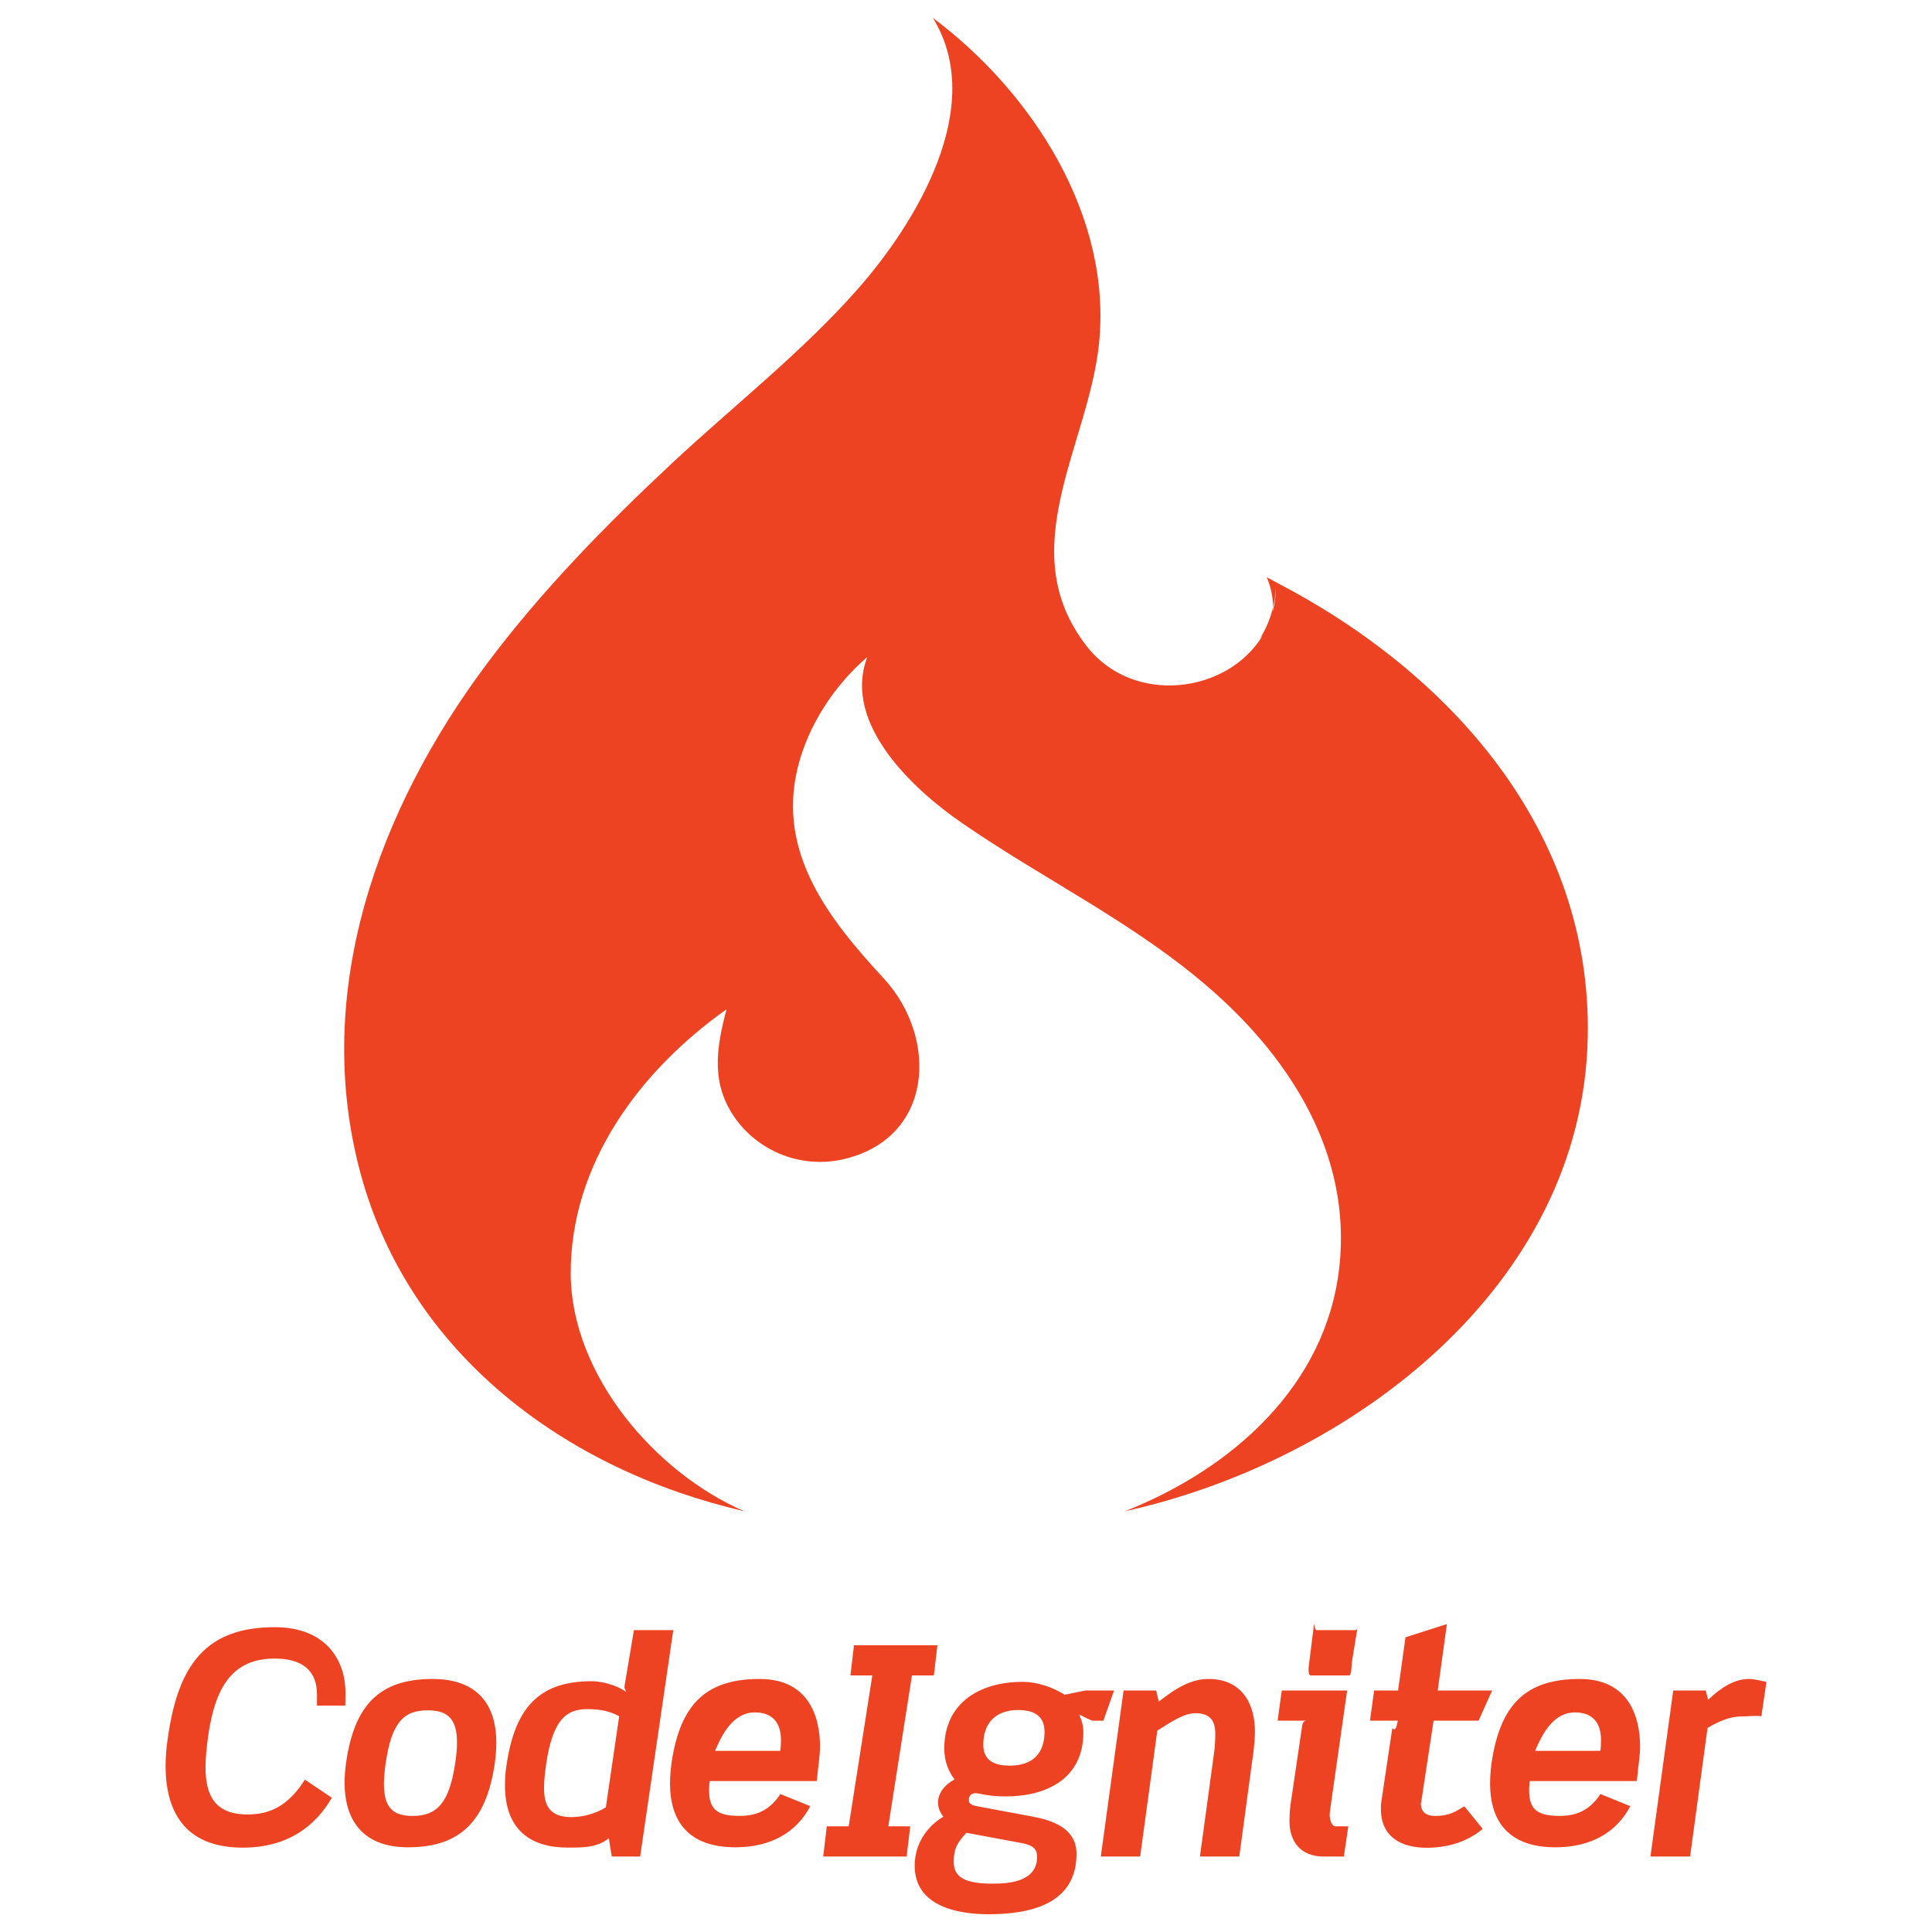
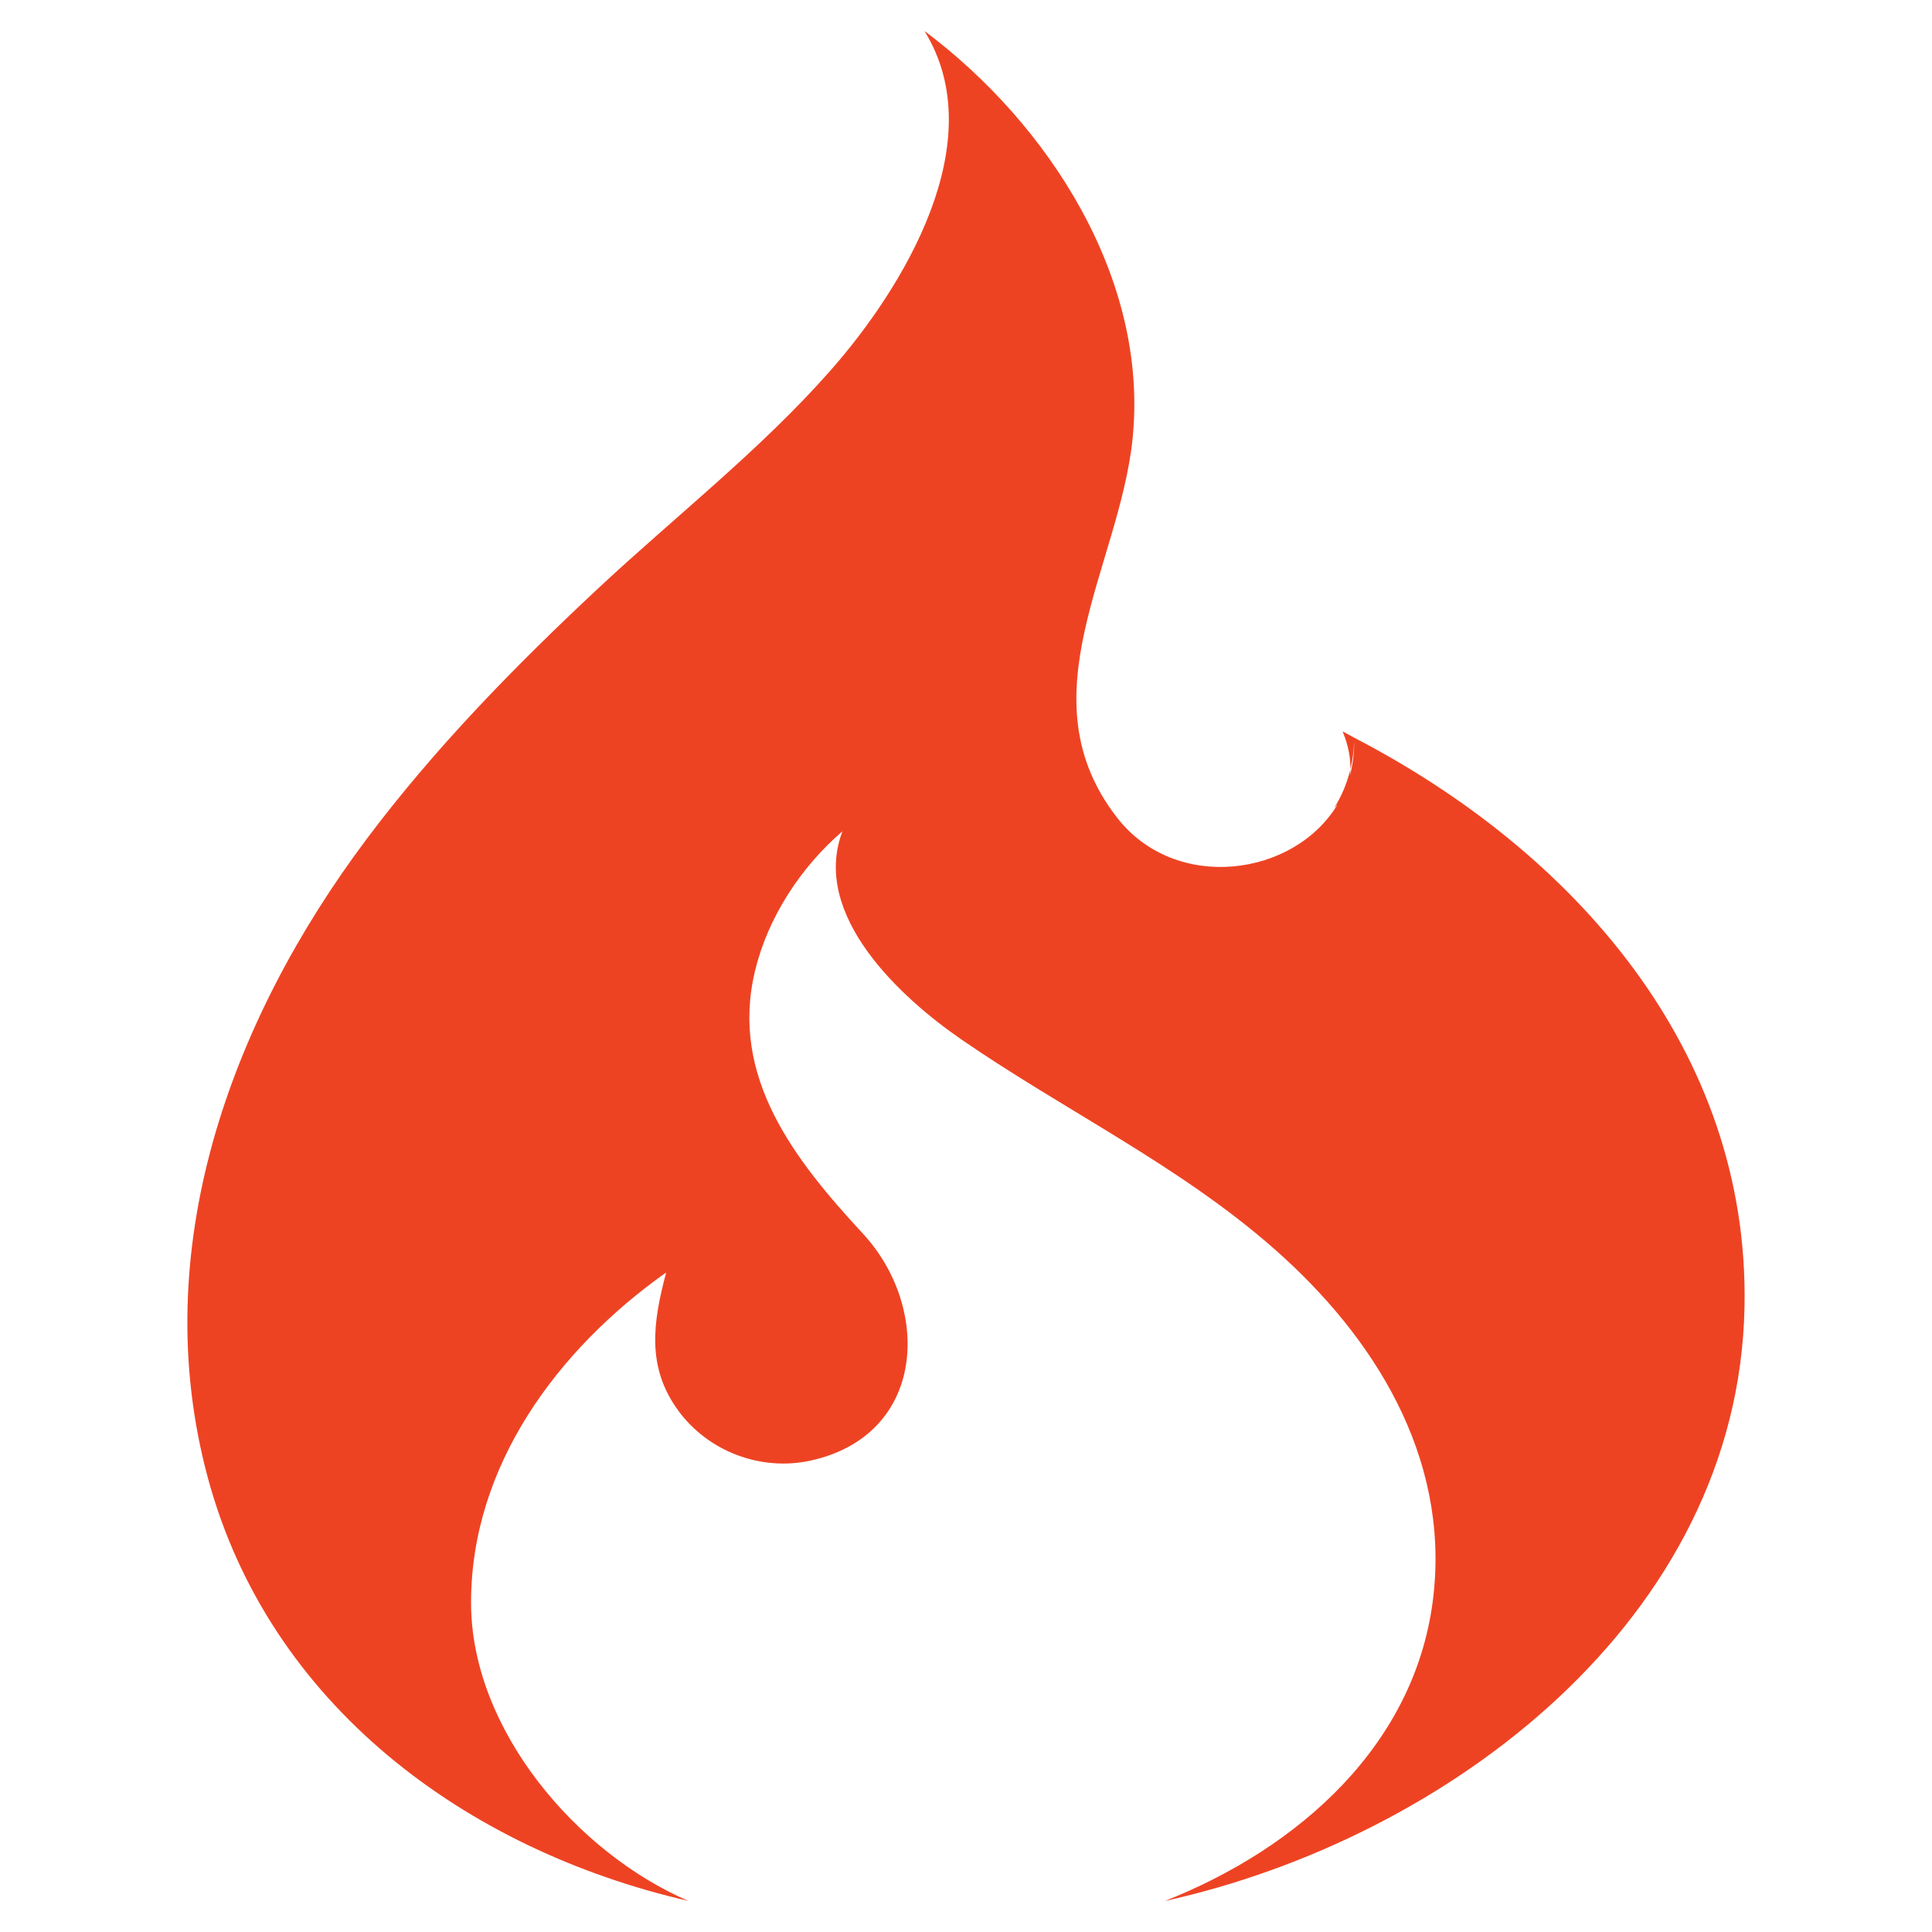
<svg xmlns="http://www.w3.org/2000/svg" width="100" height="100" viewBox="0 0 128 128">
-   <path fill="#EE4323" d="M16.399 120.213c-2.156 0-2.783-1.255-2.783-3.136 0-.627.079-1.334.176-2.079.472-3.253 1.625-5.114 4.408-5.114 1.882 0 2.8.842 2.8 2.371V113h1.867c.021 0 .021-.686.021-.842 0-2.234-1.353-4.353-4.685-4.353-4.528 0-6.39 2.46-7.076 7.282a12.392 12.392 0 00-.157 1.896c0 2.842 1.118 5.427 5.116 5.427 3.038 0 4.842-1.481 5.9-3.304l-1.784-1.201c-1.156 1.823-2.411 2.308-3.803 2.308zm12.251-8.977c-3.627 0-5.194 1.861-5.723 5.565-.06.433-.099.883-.099 1.294 0 2.391 1.117 4.293 4.213 4.293 3.627 0 5.215-1.941 5.744-5.587.059-.47.098-.901.098-1.332.001-2.43-1.155-4.233-4.233-4.233zm1.509 5.566c-.392 2.686-1.234 3.509-2.823 3.509-1.273 0-1.9-.529-1.9-2.117 0-.392.04-.862.118-1.392.392-2.665 1.176-3.488 2.783-3.488 1.294 0 1.94.529 1.94 2.136 0 .392-.04.843-.118 1.352zM42 108l-.607 3.598c-.039.313-.019.209.099.503-.568-.431-1.588-.716-2.274-.716-3.254 0-5.076 1.473-5.664 5.589-.078.49-.098.903-.098 1.314 0 3 1.764 4.118 4.135 4.118 1.001 0 1.98.021 2.744-.625L40.53 123h1.882l2.195-15H42zm-1.862 11.742a4.496 4.496 0 01-2.272.647c-1.431 0-1.823-.745-1.823-1.94 0-.451.059-.979.138-1.549.45-3.116 1.45-3.666 2.744-3.666.842 0 1.488.138 2.097.472l-.884 6.036zm10.193-8.506c-3.588 0-5.272 1.704-5.841 5.565-.06.471-.099.922-.099 1.353 0 2.646 1.353 4.234 4.331 4.234 2.313 0 4.039-.961 4.96-2.725l-1.98-.804c-.568.862-1.332 1.45-2.685 1.45-1.45 0-2.038-.39-2.038-1.684 0-.255.02-.626.059-.626h7.075c.099-1 .215-1.707.215-2.293 0-1.959-.744-4.47-3.997-4.47zM51.683 116h-4.312c.432-1 1.156-2.548 2.646-2.548 1.156 0 1.725.676 1.725 1.832-.001.196-.019.716-.059.716zm10.188-5l.235-2h-5.528l-.234 2h1.45l-1.567 10h-1.452l-.234 2h5.527l.236-2h-1.451l1.567-10zm11.232 3l.706-2h-1.901l-1.371.283c-.765-.489-1.804-.856-2.783-.856-2.804 0-5.194 1.354-5.194 4.432 0 .863.313 1.56.685 2.031-.587.313-1.097.837-1.097 1.544 0 .313.117.634.353.927-1.177.707-1.9 1.878-1.9 3.249 0 2.647 2.763 3.212 4.88 3.212 2.665 0 5.841-.609 5.841-4 0-1.156-.725-2.059-2.822-2.451l-3.783-.707c-.431-.079-.529-.216-.529-.412 0-.294.178-.45.471-.45l.255.039c.51.117 1.098.177 1.705.177 2.725 0 5.155-1.177 5.155-4.234 0-.432-.078-.724-.274-1.195.333.157.765.412.94.412h.663zm-5.389 8.113c.744.138.998.412.998.902 0 1.588-1.705 1.784-2.939 1.784-1.882 0-2.587-.45-2.587-1.451 0-.882.254-1.293.843-1.921l3.685.686zm-.805-5.134c-1.137 0-1.764-.411-1.764-1.392 0-1.45.843-2.293 2.313-2.293 1.176 0 1.745.49 1.745 1.449 0 1.451-.824 2.236-2.294 2.236zm13.157-5.743c-1.098 0-2.077.539-3.293 1.498l-.176-.734H74.44l-1.509 11h2.607l1.137-8.342c.765-.47 1.705-1.153 2.509-1.153.979 0 1.333.473 1.333 1.374 0 .216-.021.855-.06 1.09L79.498 123h2.607l.959-7.088c.04-.332.079-.878.079-1.191.001-1.864-.882-3.485-3.077-3.485zm8.029 9.008l.02-.269L89.251 112h-4.332l-.273 2h1.9c-.157 0-.255.175-.274.333l-.784 5.311a9.195 9.195 0 00-.058 1.002c0 1.372.744 2.354 2.272 2.354h1.333l.294-2h-.842c-.295 0-.392-.521-.392-.756zM89.78 108h-2.548c-.157 0-.157-.577-.176-.381l-.354 2.818c-.02.177-.02.563.137.563h2.549c.157 0 .157-.685.176-.863l.354-2.175c.02-.196.02.038-.138.038zm5.316 12.311c-.646 0-.96-.275-.96-.862l.02-.04.823-5.409h2.979l.901-2h-3.606l.607-4.401-2.743.877-.491 3.524h-1.587l-.274 2h1.842c-.176 1-.353.351-.372.548l-.706 4.743c-.039.216-.039.373-.039.568 0 1.862 1.372 2.559 3.02 2.559 1.528 0 2.763-.446 3.724-1.251l-1.216-1.496c-.609.372-1.02.64-1.922.64zm9.565-9.075c-3.587 0-5.272 1.704-5.841 5.565-.059.471-.098.922-.098 1.353 0 2.646 1.352 4.234 4.331 4.234 2.313 0 4.039-.961 4.959-2.725l-1.979-.804c-.568.862-1.333 1.45-2.686 1.45-1.449 0-2.038-.39-2.038-1.684 0-.255.021-.626.06-.626h7.075c.098-1 .216-1.707.216-2.293 0-1.959-.745-4.47-3.999-4.47zm1.353 4.764h-4.312c.431-1 1.155-2.548 2.646-2.548 1.156 0 1.725.676 1.725 1.832-.001.196-.02.716-.059.716zm9.859-4.764c-.941 0-1.823.539-2.705 1.38l-.157-.616h-2.155l-1.51 11h2.627l1.156-8.518c.686-.411 1.47-.762 2.215-.762.471 0 .921-.075 1.352-.016l.335-2.273c-.394-.078-.786-.195-1.158-.195zM49.31 100.121c-5.933-2.564-11.485-9.082-11.498-15.751-.016-7.271 4.592-13.444 10.323-17.501-.689 2.603-1.065 4.984.642 7.312a6.913 6.913 0 006.99 2.646c6.132-1.342 6.413-8.083 2.778-12.01-3.594-3.889-7.071-8.282-5.703-13.922.685-2.827 2.421-5.475 4.62-7.368-1.69 4.442 3.113 8.823 6.278 11.005 5.49 3.786 11.513 6.647 16.561 11.085 5.31 4.664 9.231 10.971 8.439 18.285-.858 7.928-7.158 13.442-14.224 16.226 14.932-3.296 30.361-14.885 30.677-31.446.262-13.624-9.084-24.109-20.662-30.112l-.605-.33c.318.771.422 1.427.41 2.014a7.02 7.02 0 00.194-1.337 6.516 6.516 0 01-.212 1.616l.018-.279a6.788 6.788 0 01-.857 2.043l.17-.183c-2.31 3.831-8.563 4.663-11.652.696-4.966-6.381.104-13.261.813-20.018.888-8.469-4.423-16.69-11.008-21.61 3.627 5.867-1.151 13.629-4.974 17.968-3.707 4.207-8.215 7.719-12.307 11.541-4.396 4.105-8.622 8.429-12.235 13.247-7.226 9.643-11.65 21.771-8.399 33.802 3.249 12.022 13.663 19.675 25.423 22.381z" />
+   <path fill="#EE4323" d="M89.708 48.868l-.758-.414c.399.964.529 1.786.515 2.521a8.627 8.627 0 00.248-1.847 8.22 8.22 0 01-.273 2.231l.025-.385a8.52 8.52 0 01-1.074 2.558l.235-.25c-2.88 4.819-10.737 5.872-14.612.895-6.22-7.99.128-16.604 1.017-25.065 1.111-10.604-5.538-20.899-13.783-27.06 4.541 7.346-1.442 17.066-6.229 22.498-4.642 5.269-10.286 9.667-15.41 14.451-5.503 5.143-10.797 10.555-15.319 16.588-9.049 12.074-14.59 27.26-10.518 42.325 4.068 15.056 17.108 24.639 31.834 28.027-7.429-3.212-14.381-11.373-14.397-19.723-.019-9.106 5.75-16.835 12.927-21.914-.863 3.259-1.334 6.24.803 9.155 1.988 2.711 5.468 4.027 8.753 3.312 7.679-1.679 8.03-10.12 3.479-15.038-4.501-4.868-8.855-10.371-7.143-17.433.858-3.54 3.032-6.854 5.787-9.226-2.118 5.563 3.897 11.049 7.859 13.779 6.876 4.741 14.416 8.325 20.738 13.881 6.648 5.84 11.559 13.736 10.567 22.896-1.076 9.927-8.964 16.832-17.811 20.317 18.696-4.128 38.018-18.639 38.411-39.376.329-17.058-11.373-30.187-25.871-37.703z" />
</svg>
